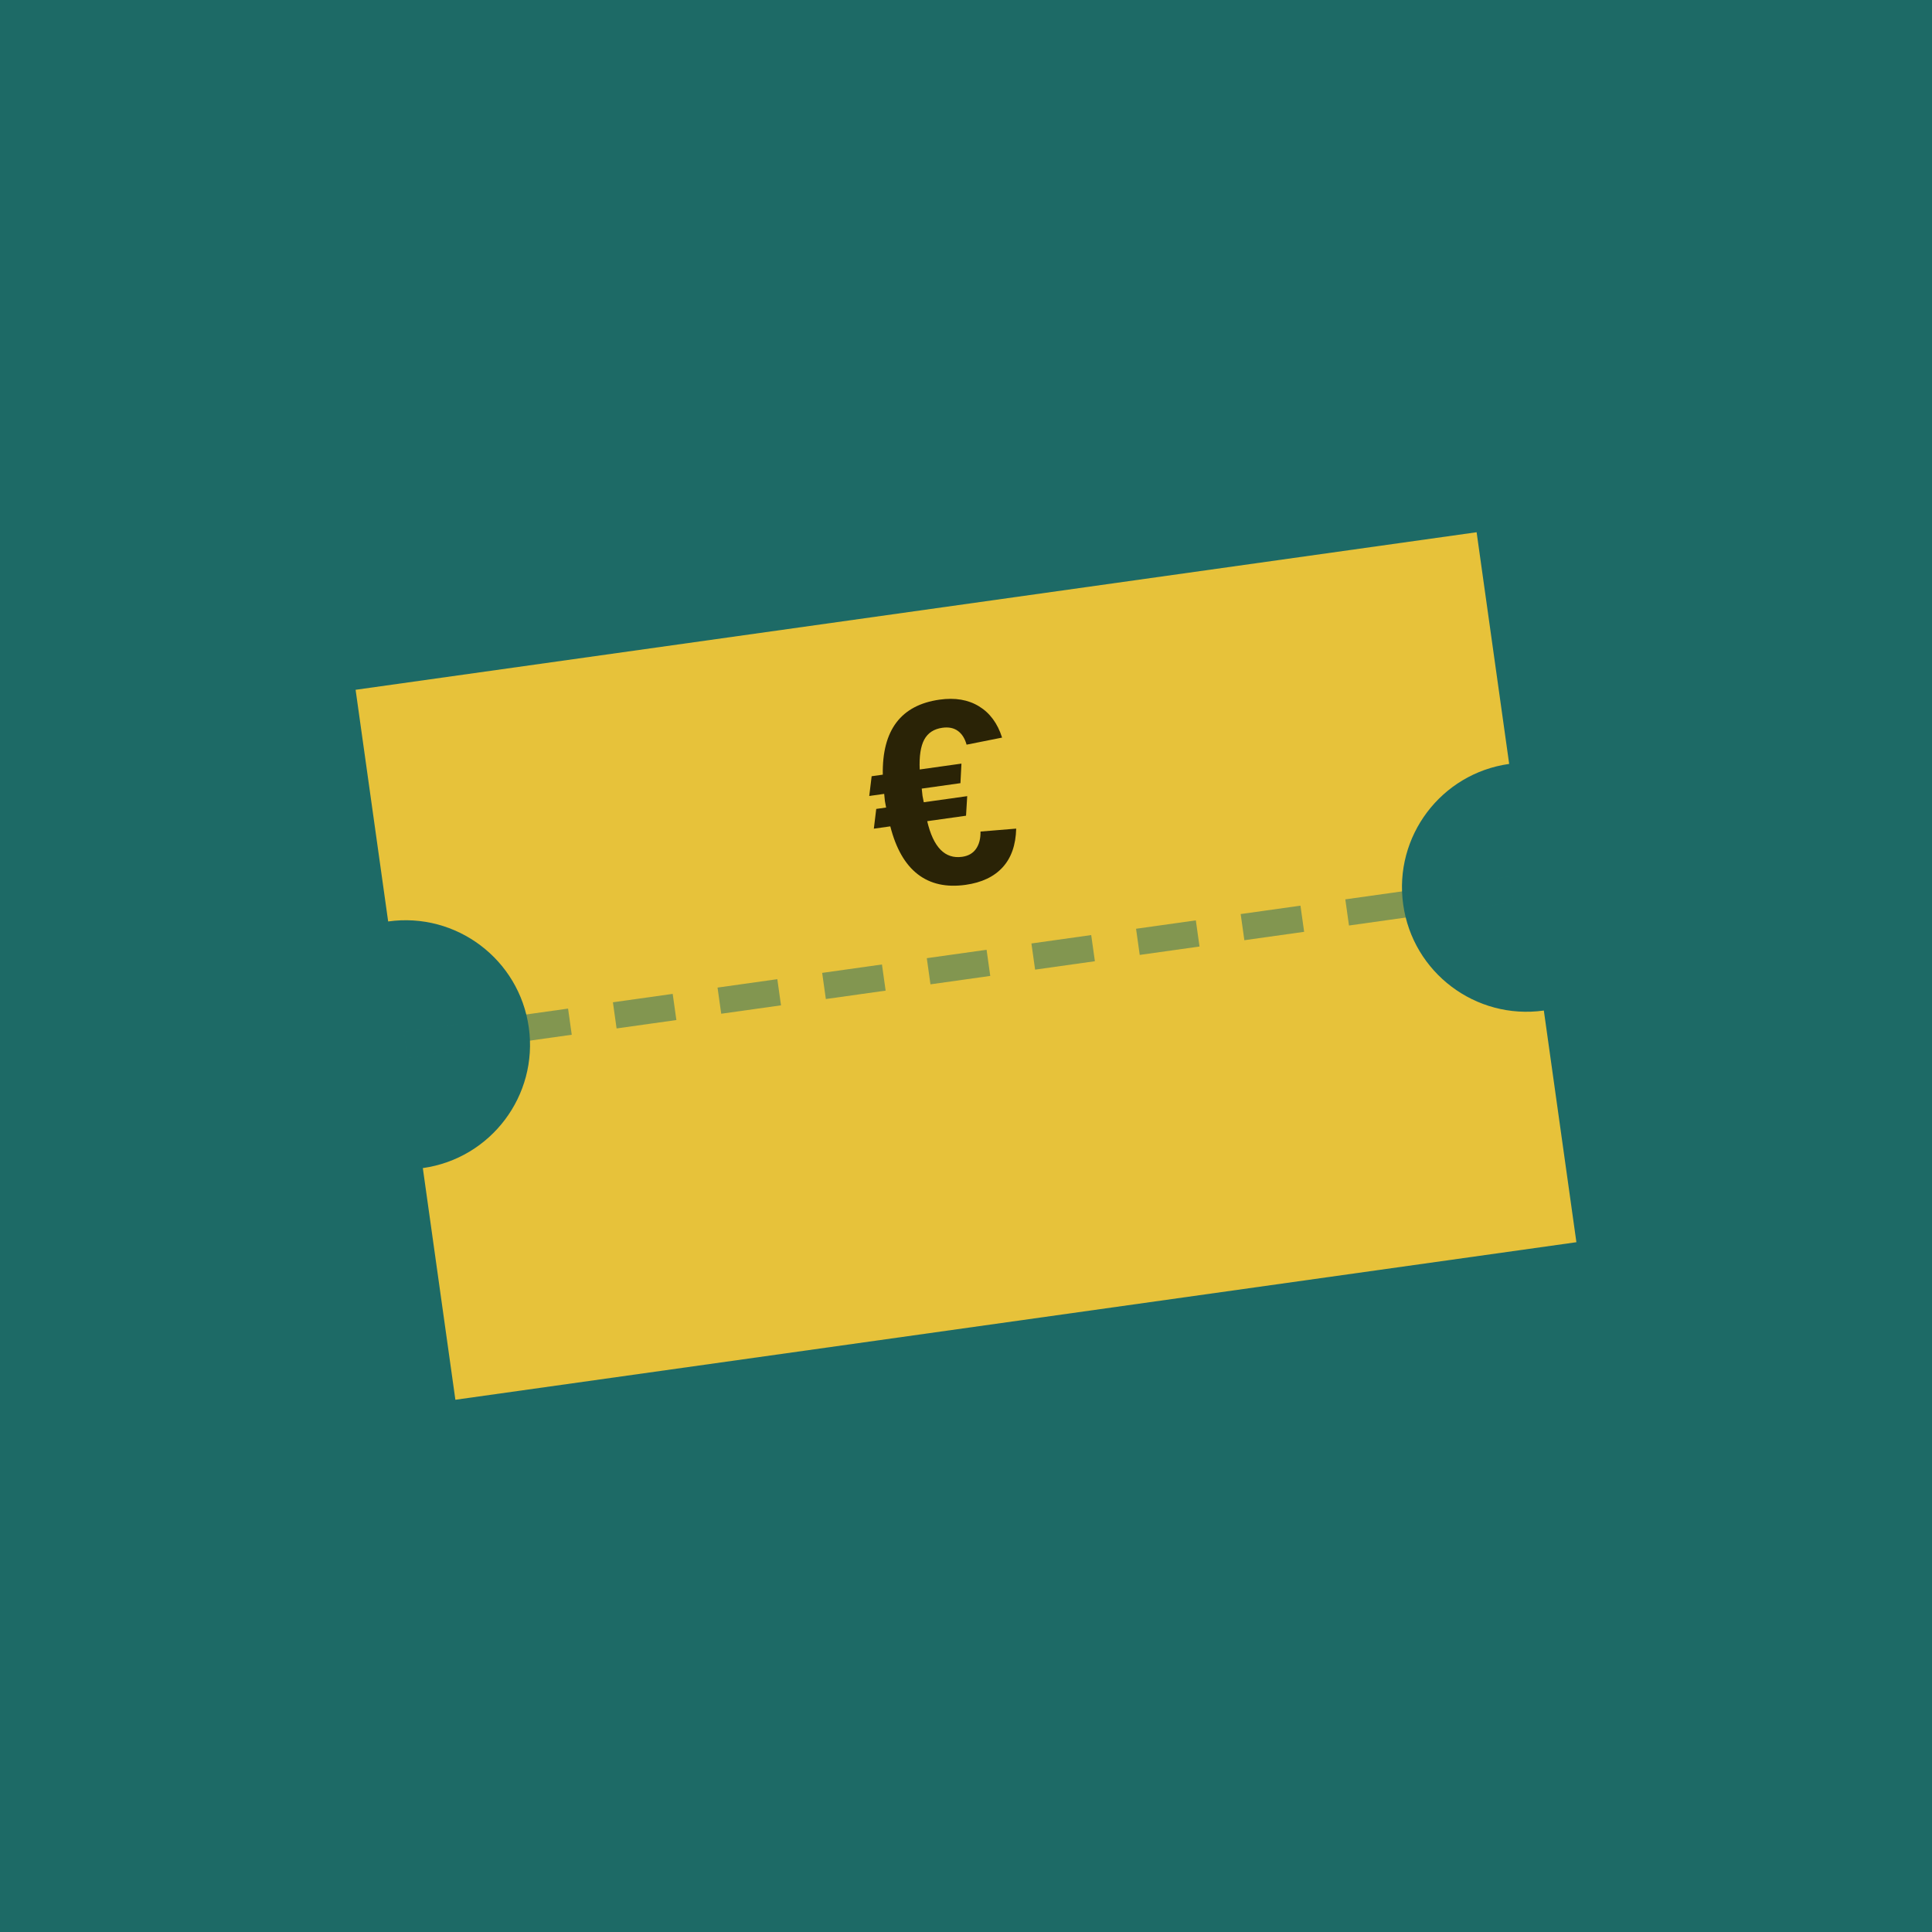
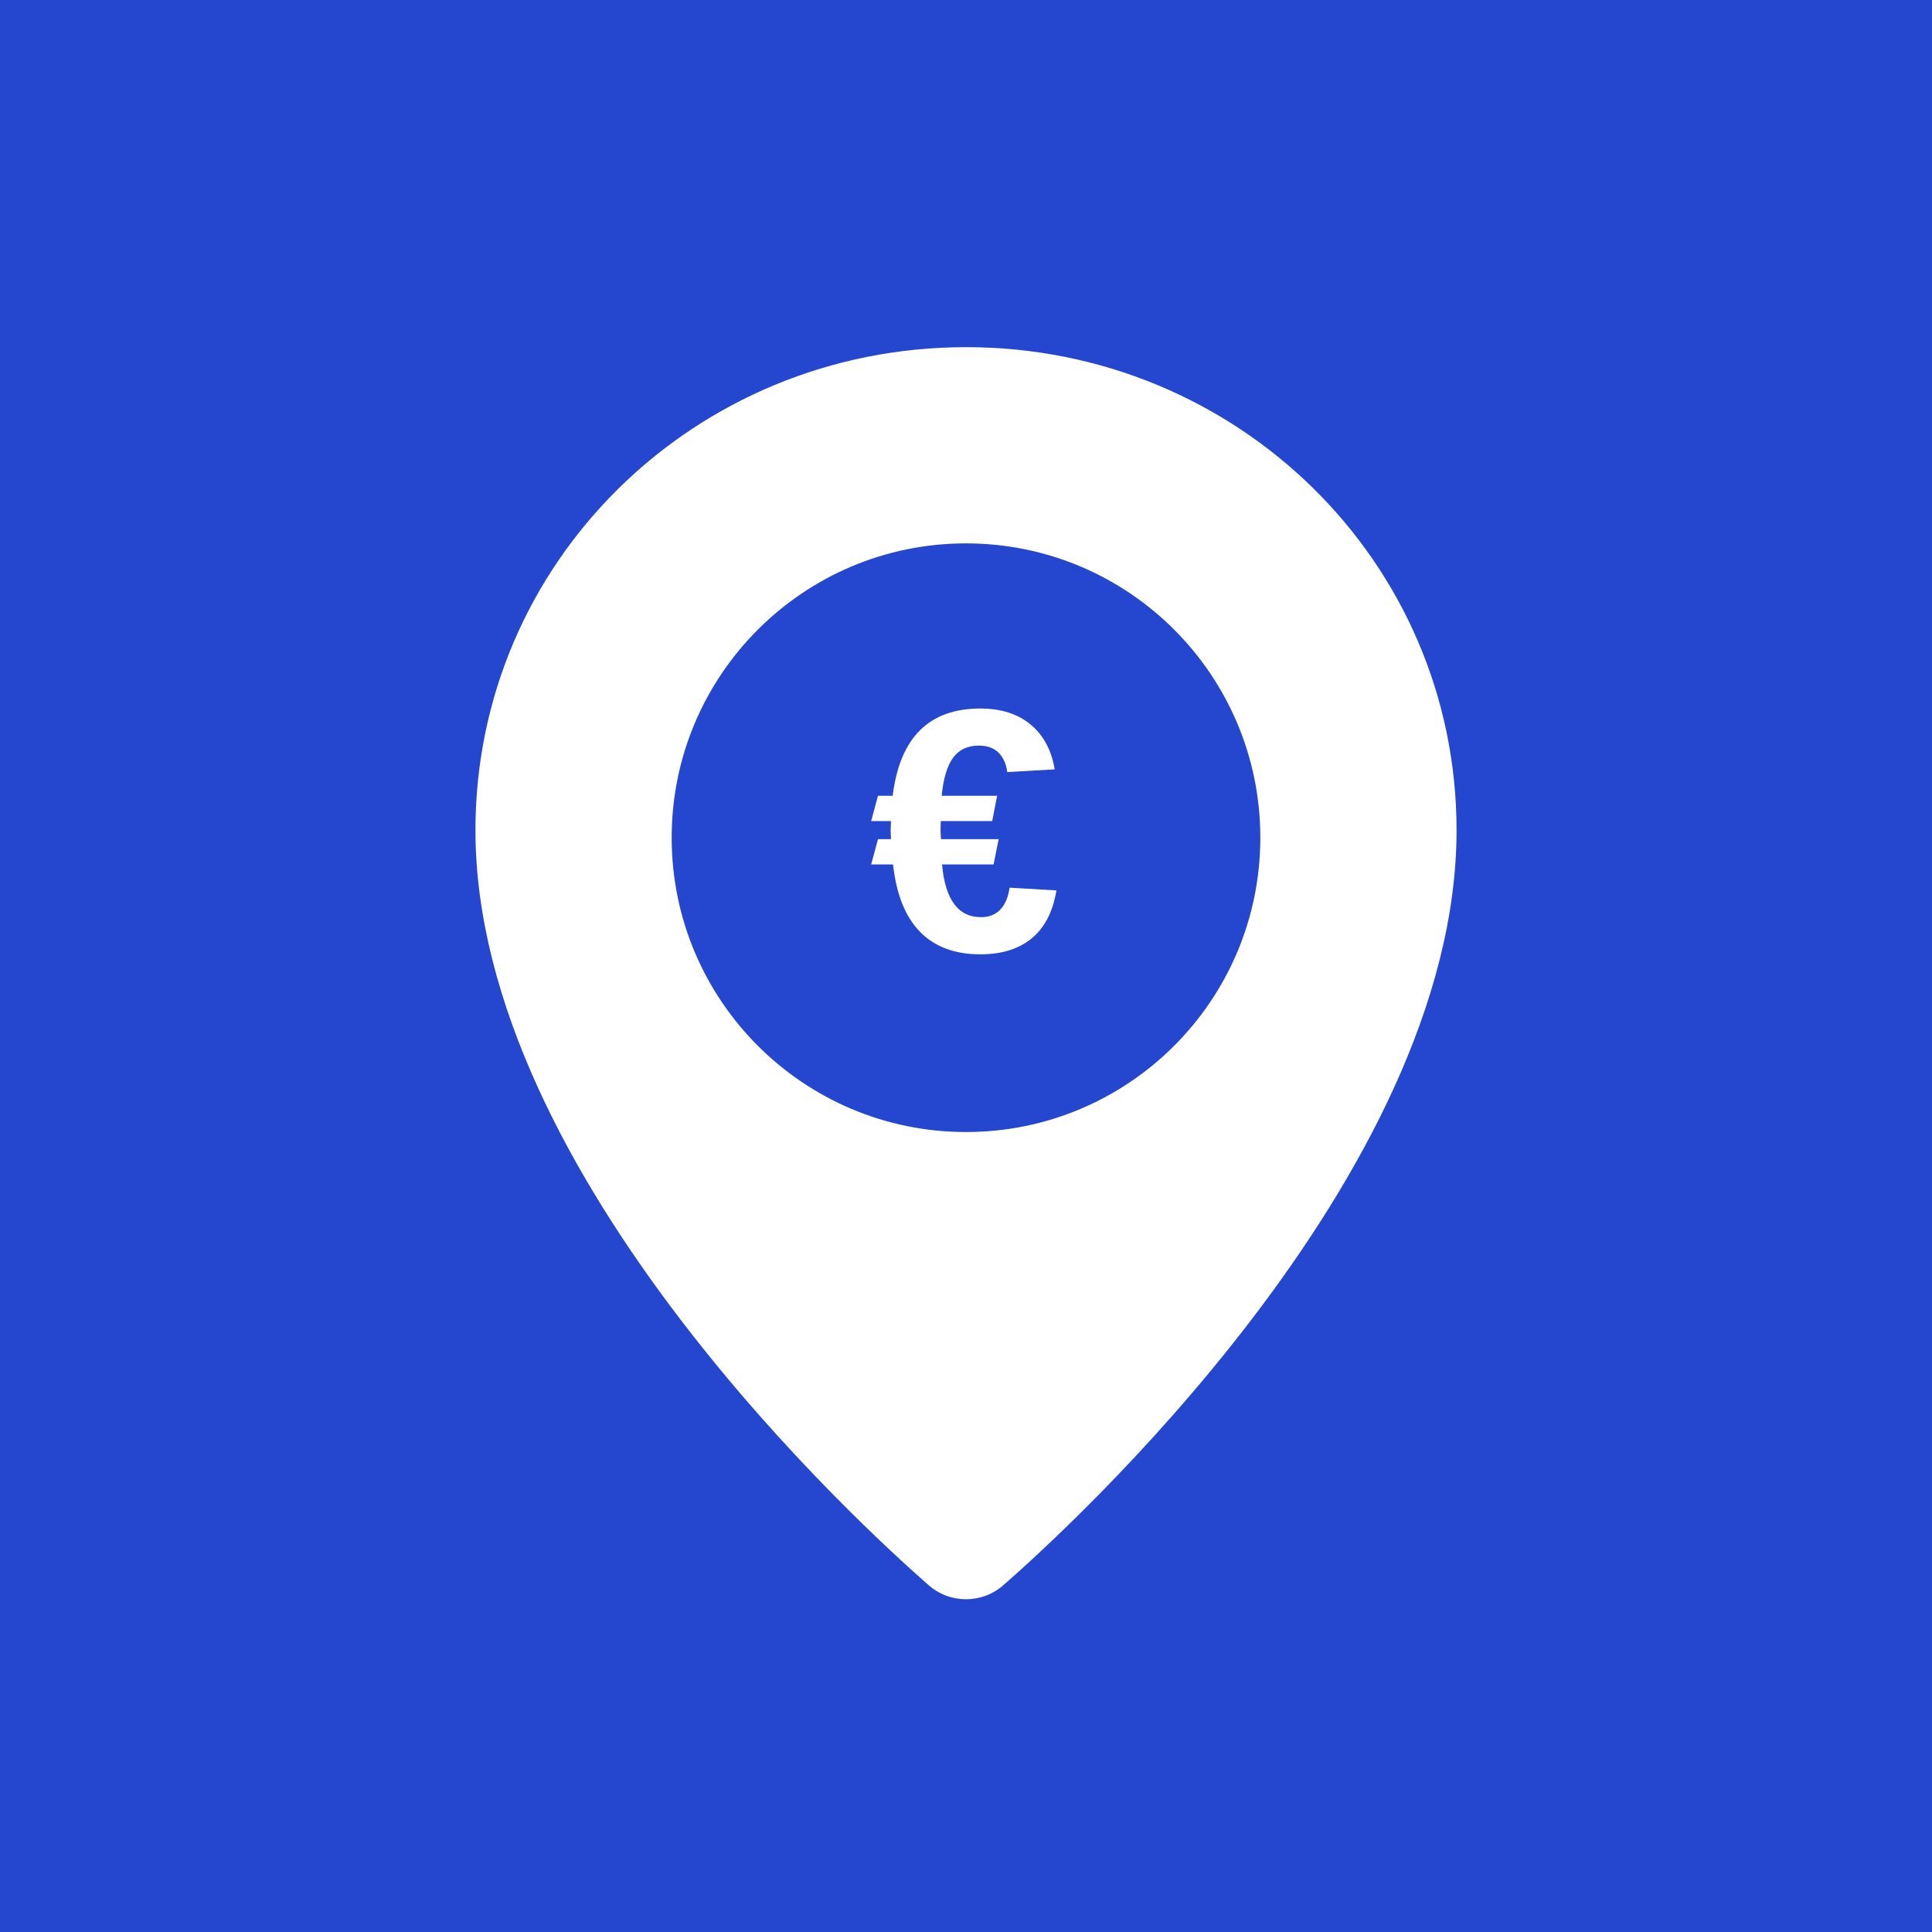
<svg xmlns="http://www.w3.org/2000/svg" viewBox="0 0 512 512">
-   <rect width="512" height="512" rx="0" fill="#1d6a66" />
-   <g transform="translate(256 256) rotate(-8)">
-     <path d="M-150 -95 h300 v62 a33 33 0 0 0 0 66 v62 h-300 v-62 a33 33 0 0 0 0 -66 z" fill="#e7c23a" />
-     <line x1="-150" y1="0" x2="150" y2="0" stroke="#1d6a66" stroke-width="7" stroke-dasharray="16 12" opacity=".5" />
-     <text x="0" y="-22" font-family="Arial Black,Arial" font-weight="900" font-size="70" text-anchor="middle" fill="#2a2306">€</text>
-   </g>
+   <rect width="512" height="512" fill="#2547d0" />
+   <path d="M256 92c-72 0-130 57-130 128 0 92 104 186 120 200a15 15 0 0 0 20 0c16-14 120-108 120-200 0-71-58-128-130-128z" fill="#fff" />
+   <circle cx="256" cy="222" r="78" fill="#2547d0" />
+   <text x="256" y="252" font-family="Arial,Helvetica,sans-serif" font-weight="800" font-size="92" text-anchor="middle" fill="#fff">€</text>
</svg>
